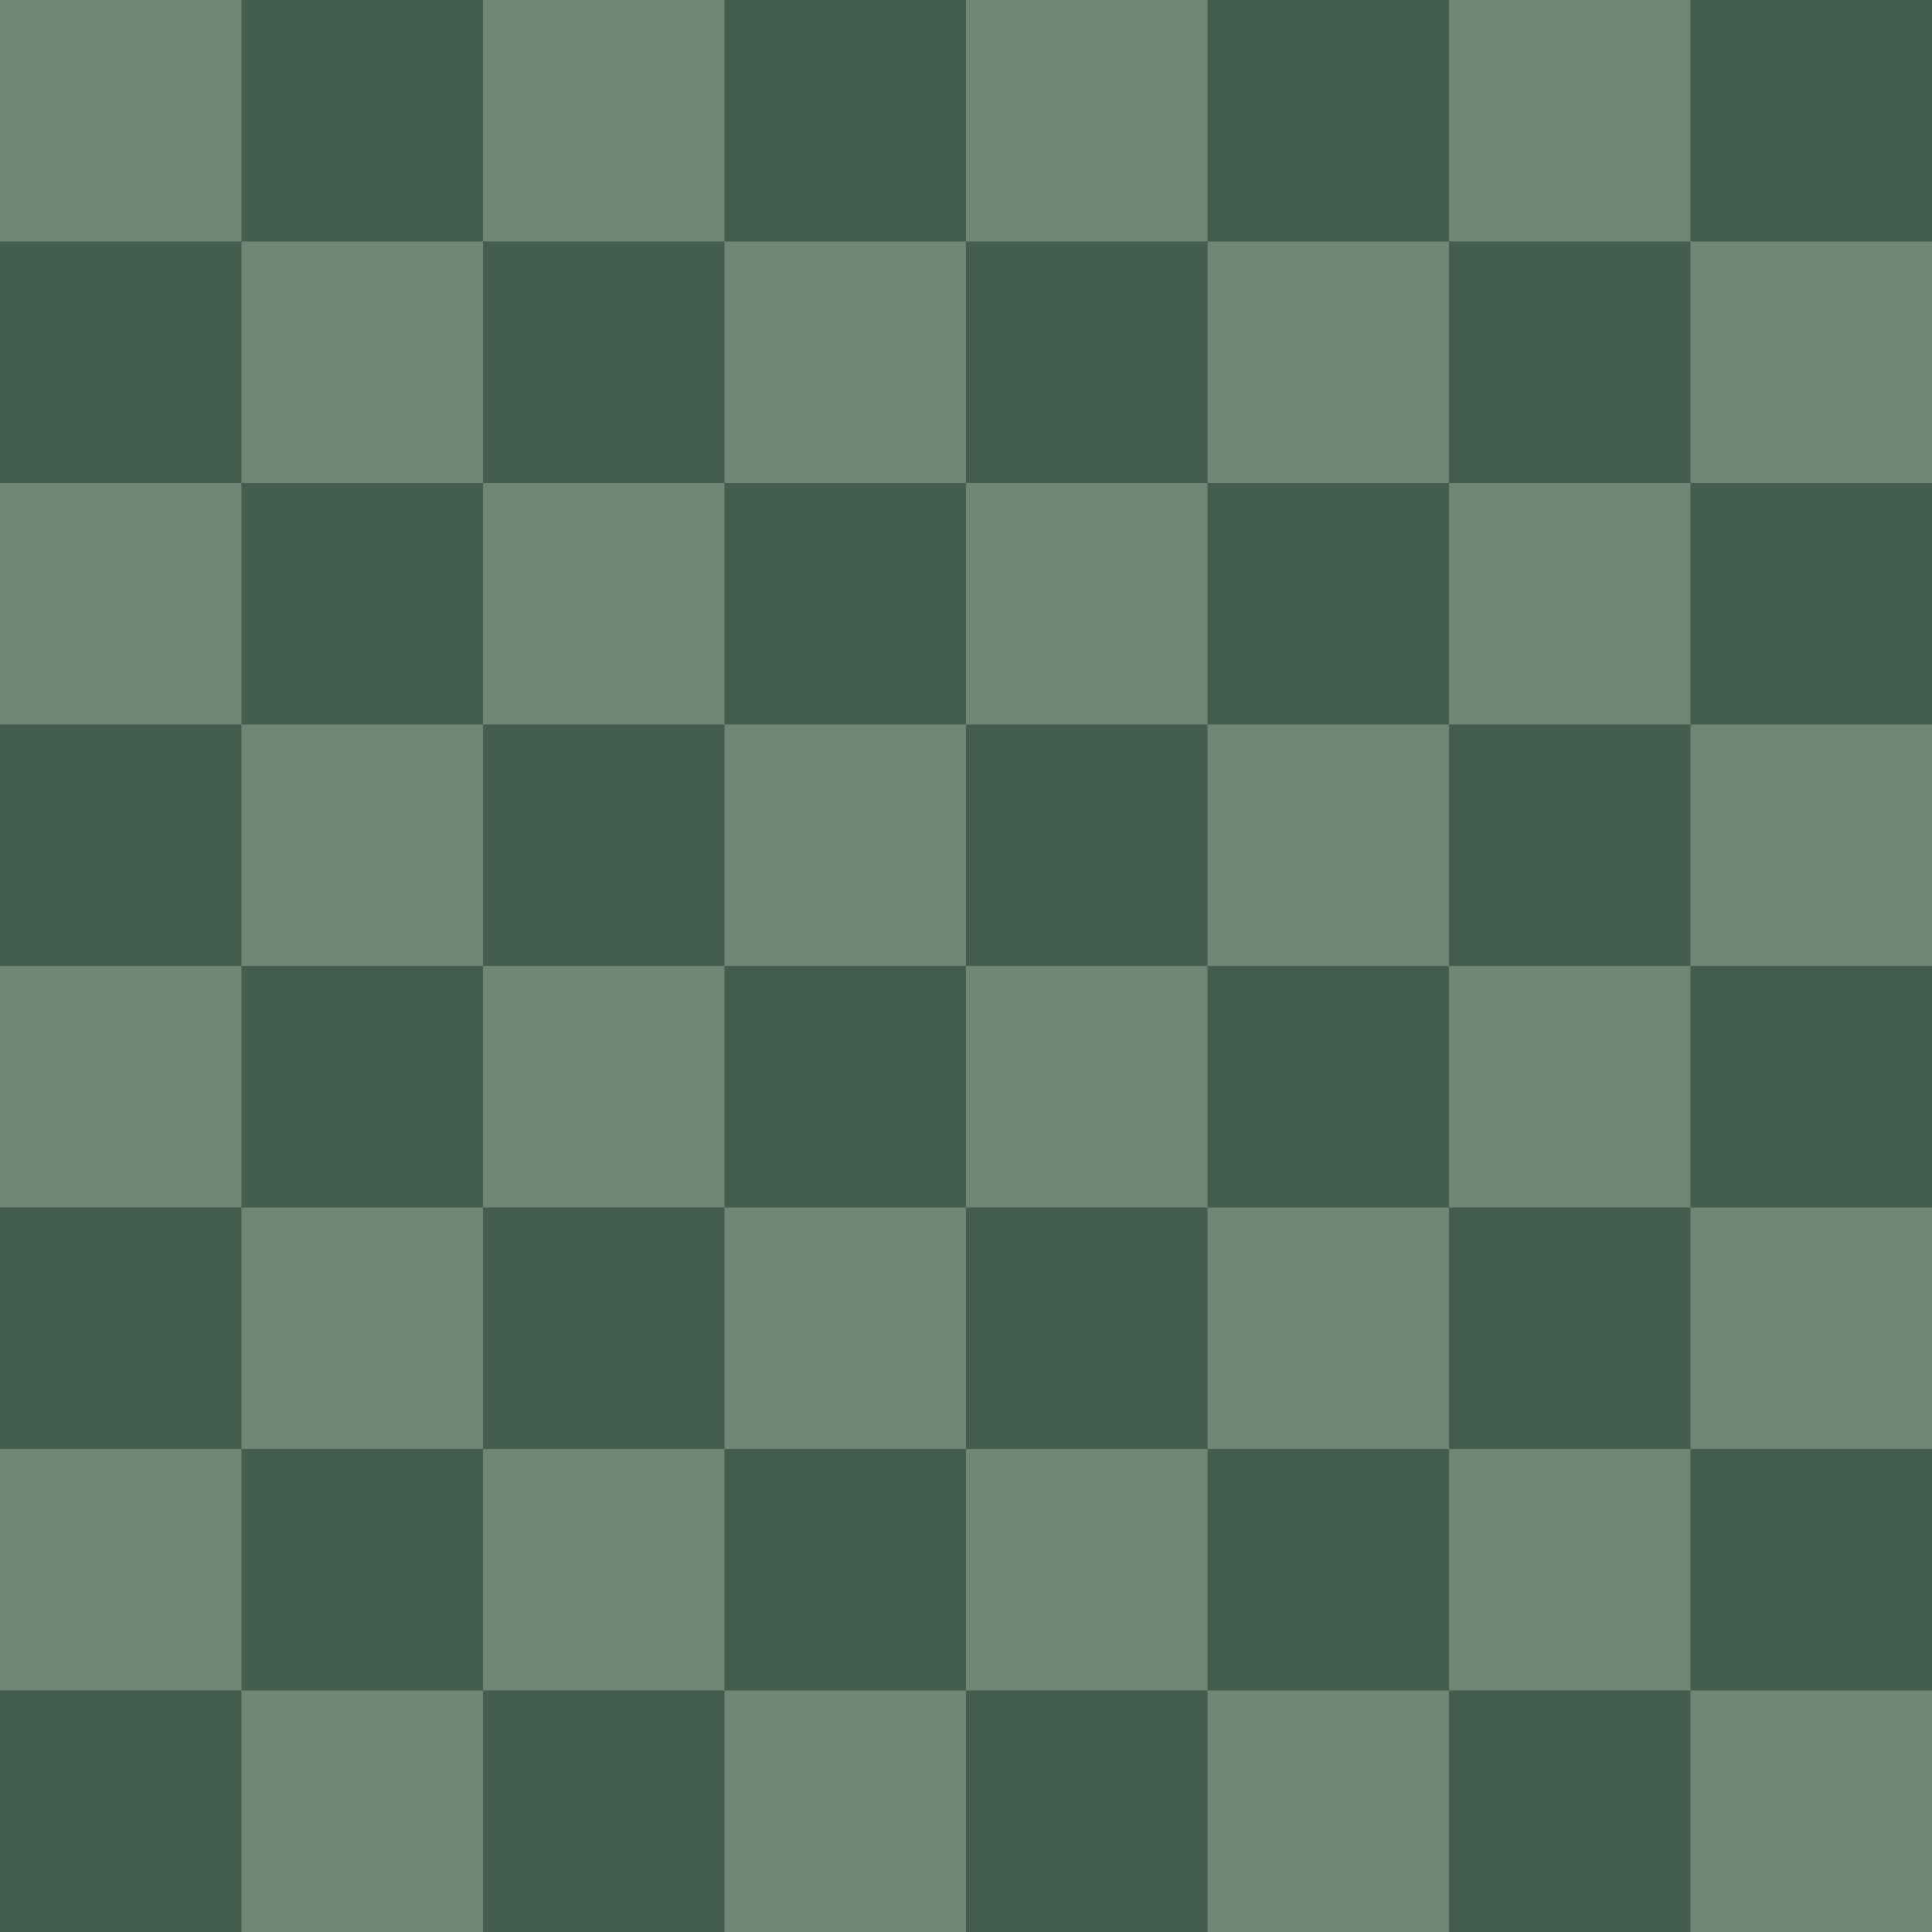
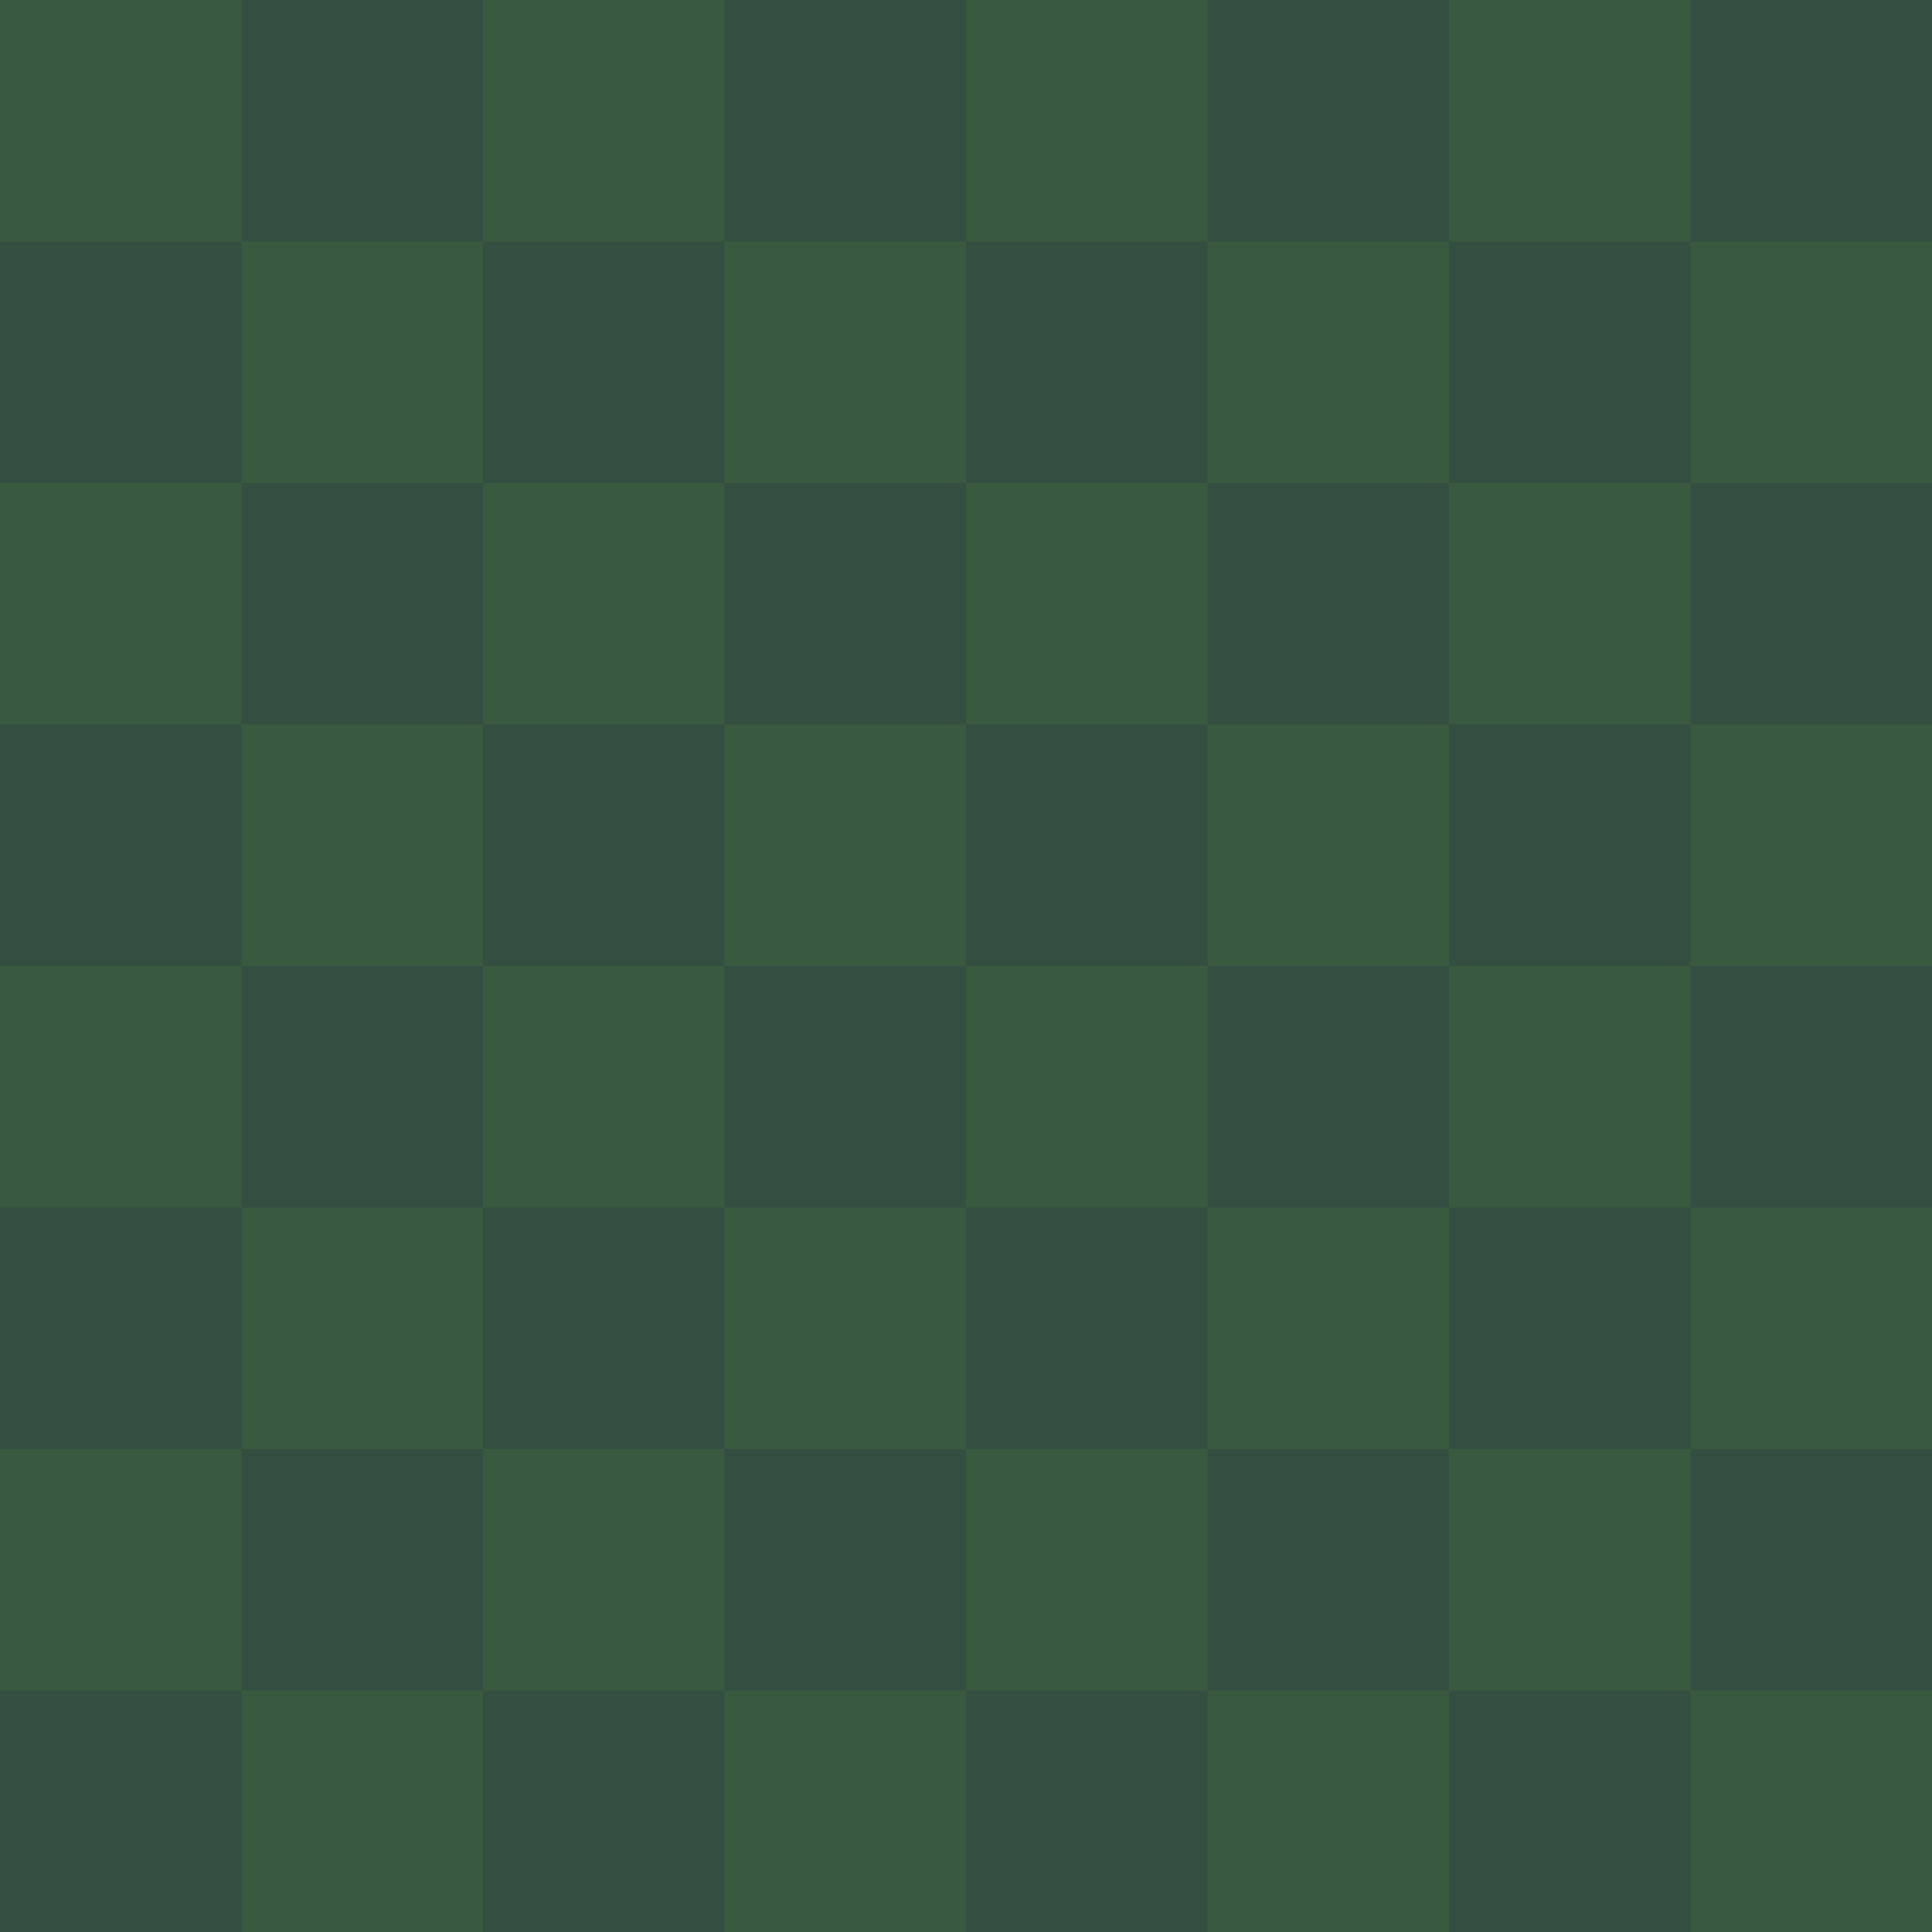
<svg xmlns="http://www.w3.org/2000/svg" xmlns:xlink="http://www.w3.org/1999/xlink" version="1.1" viewBox="0 0 800 800">
  <g id="brown-board">
-     <g id="Light" fill="#3a5a40BB">
+     <g id="Light" fill="#3a5a40">
      <rect width="800" height="800" />
    </g>
    <g id="Frame" fill="none">
      <rect width="800" height="800" />
    </g>
-     <g id="Dark" fill="#344e41BB">
+     <g id="Dark" fill="#344e41">
      <g id="raz">
        <g id="dva">
          <g id="tri">
            <rect x="100" width="100" height="100" />
            <rect x="300" width="100" height="100" />
            <rect x="500" width="100" height="100" />
            <rect x="700" width="100" height="100" />
          </g>
          <use transform="translate(-100,100)" xlink:href="#tri" />
        </g>
        <use transform="translate(0,200)" xlink:href="#dva" />
      </g>
      <use transform="translate(0,400)" xlink:href="#raz" />
    </g>
  </g>
</svg>
